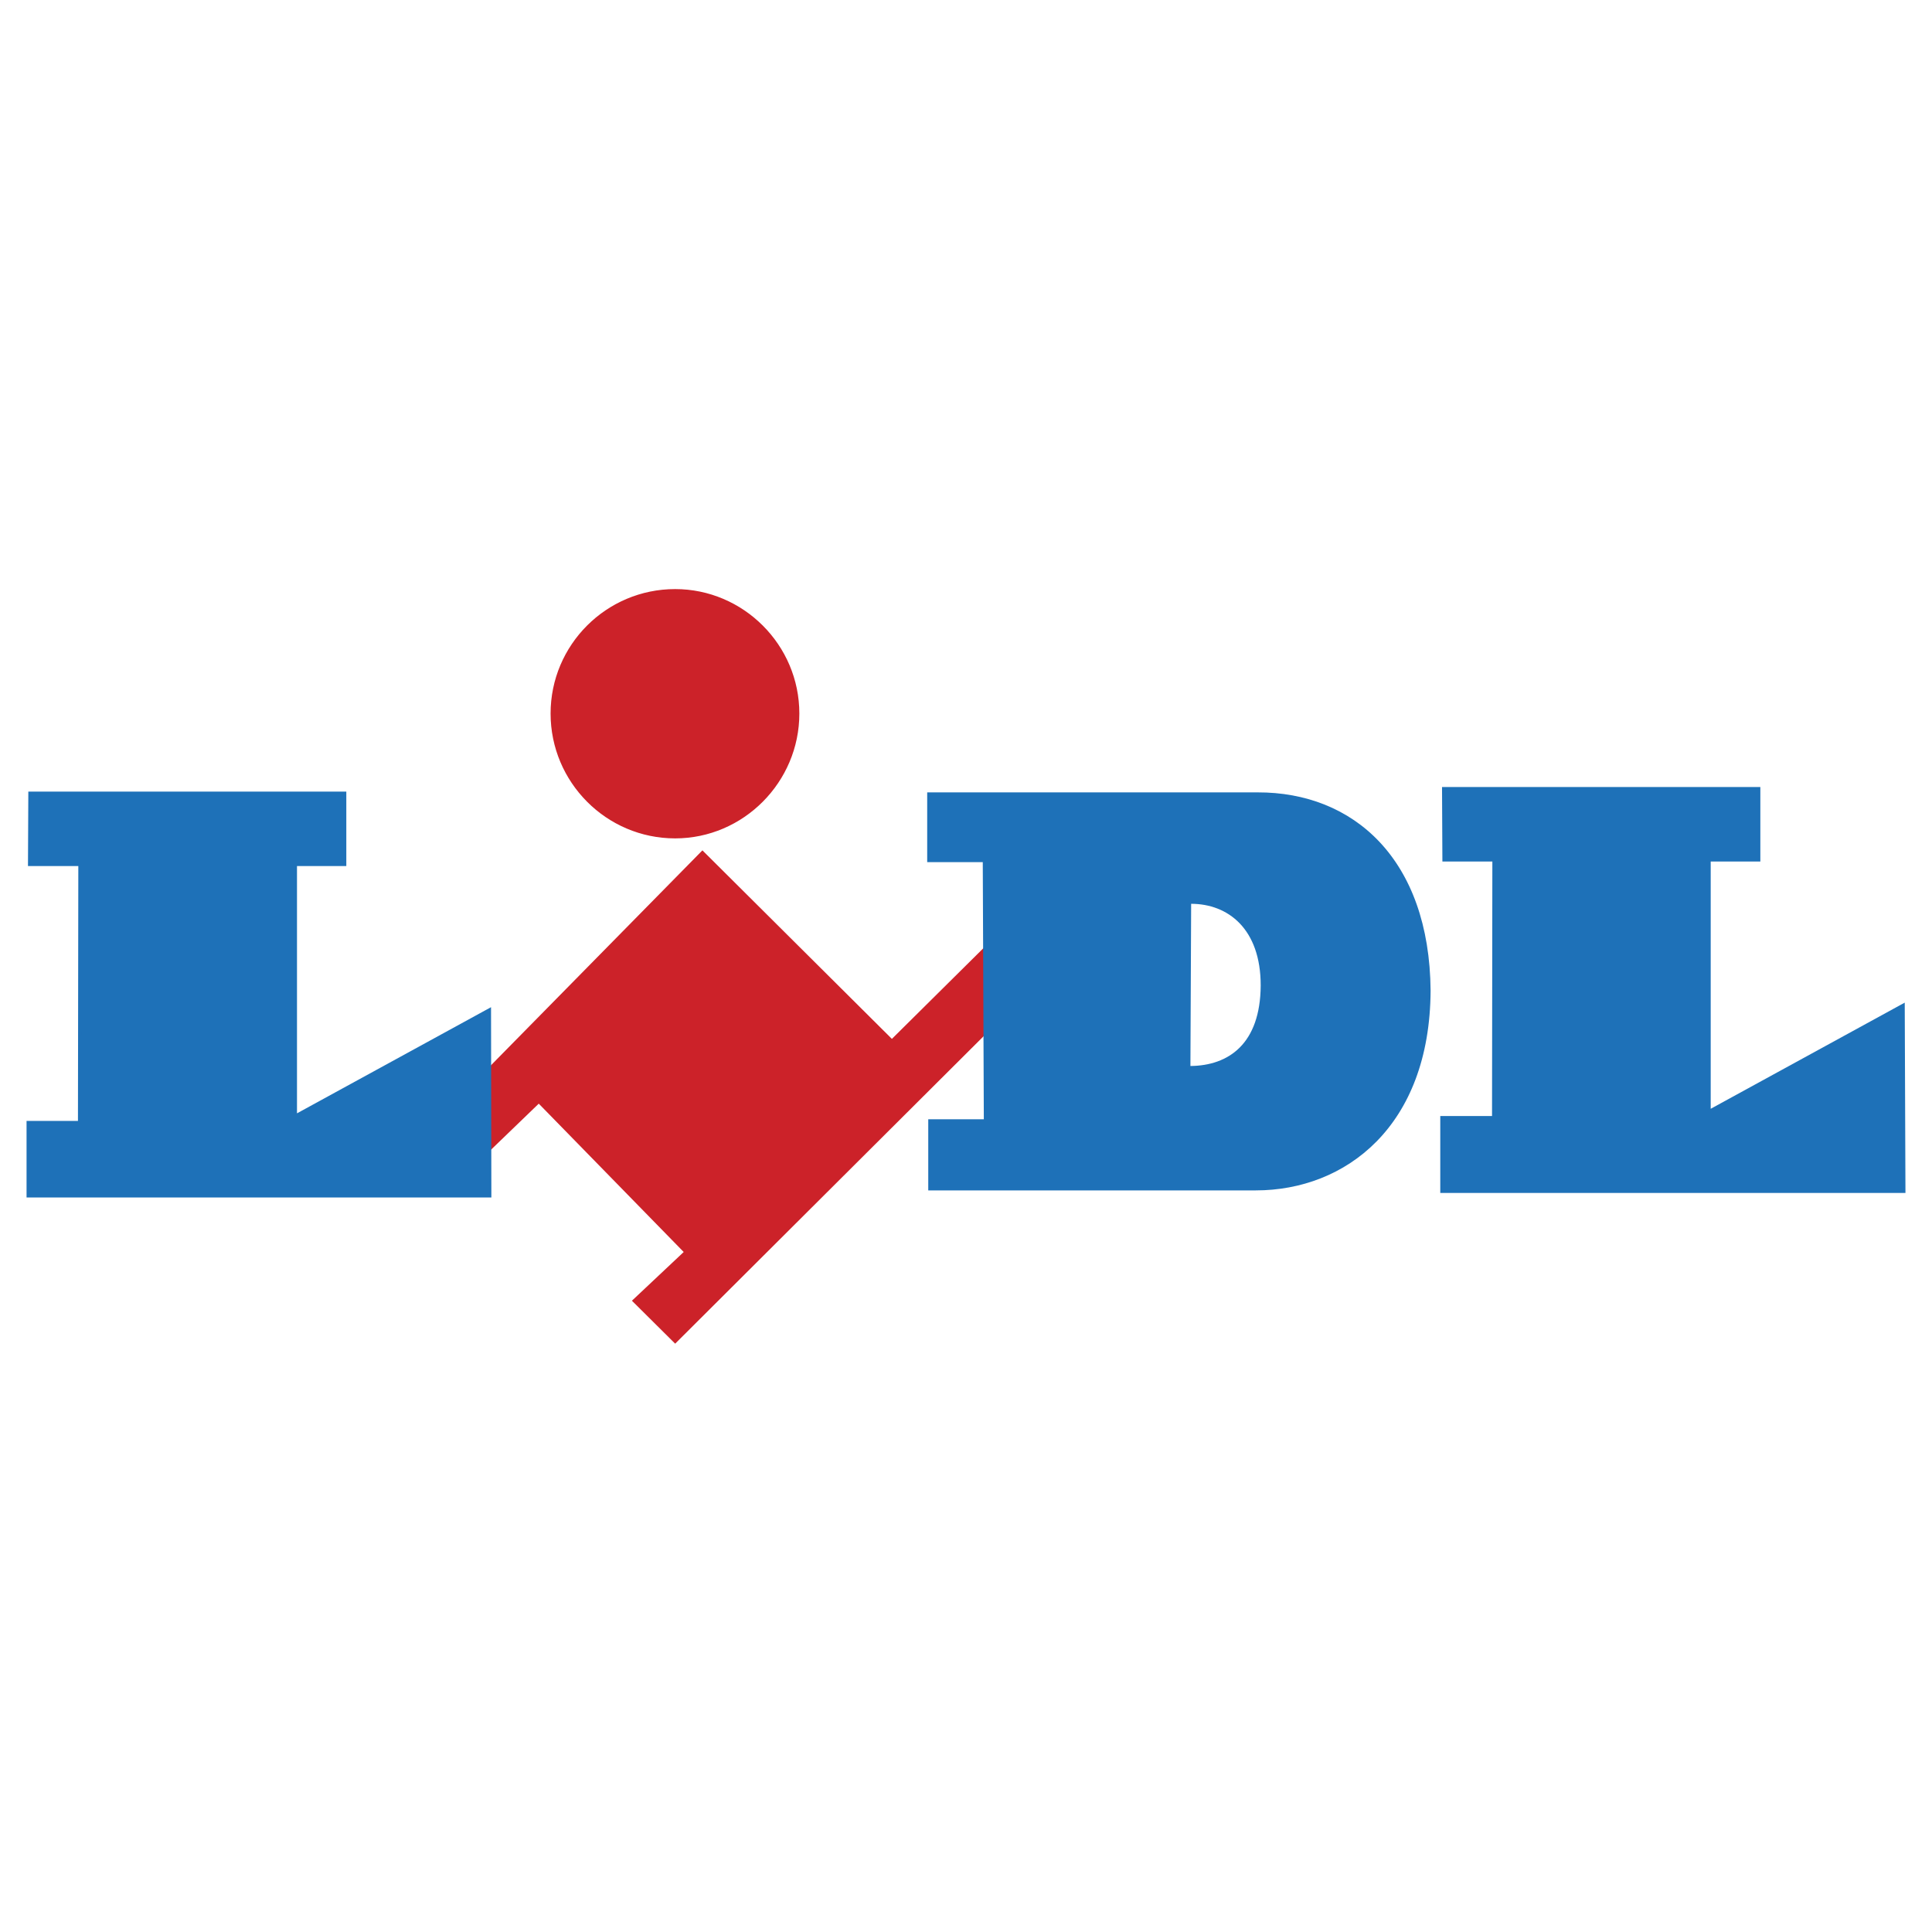
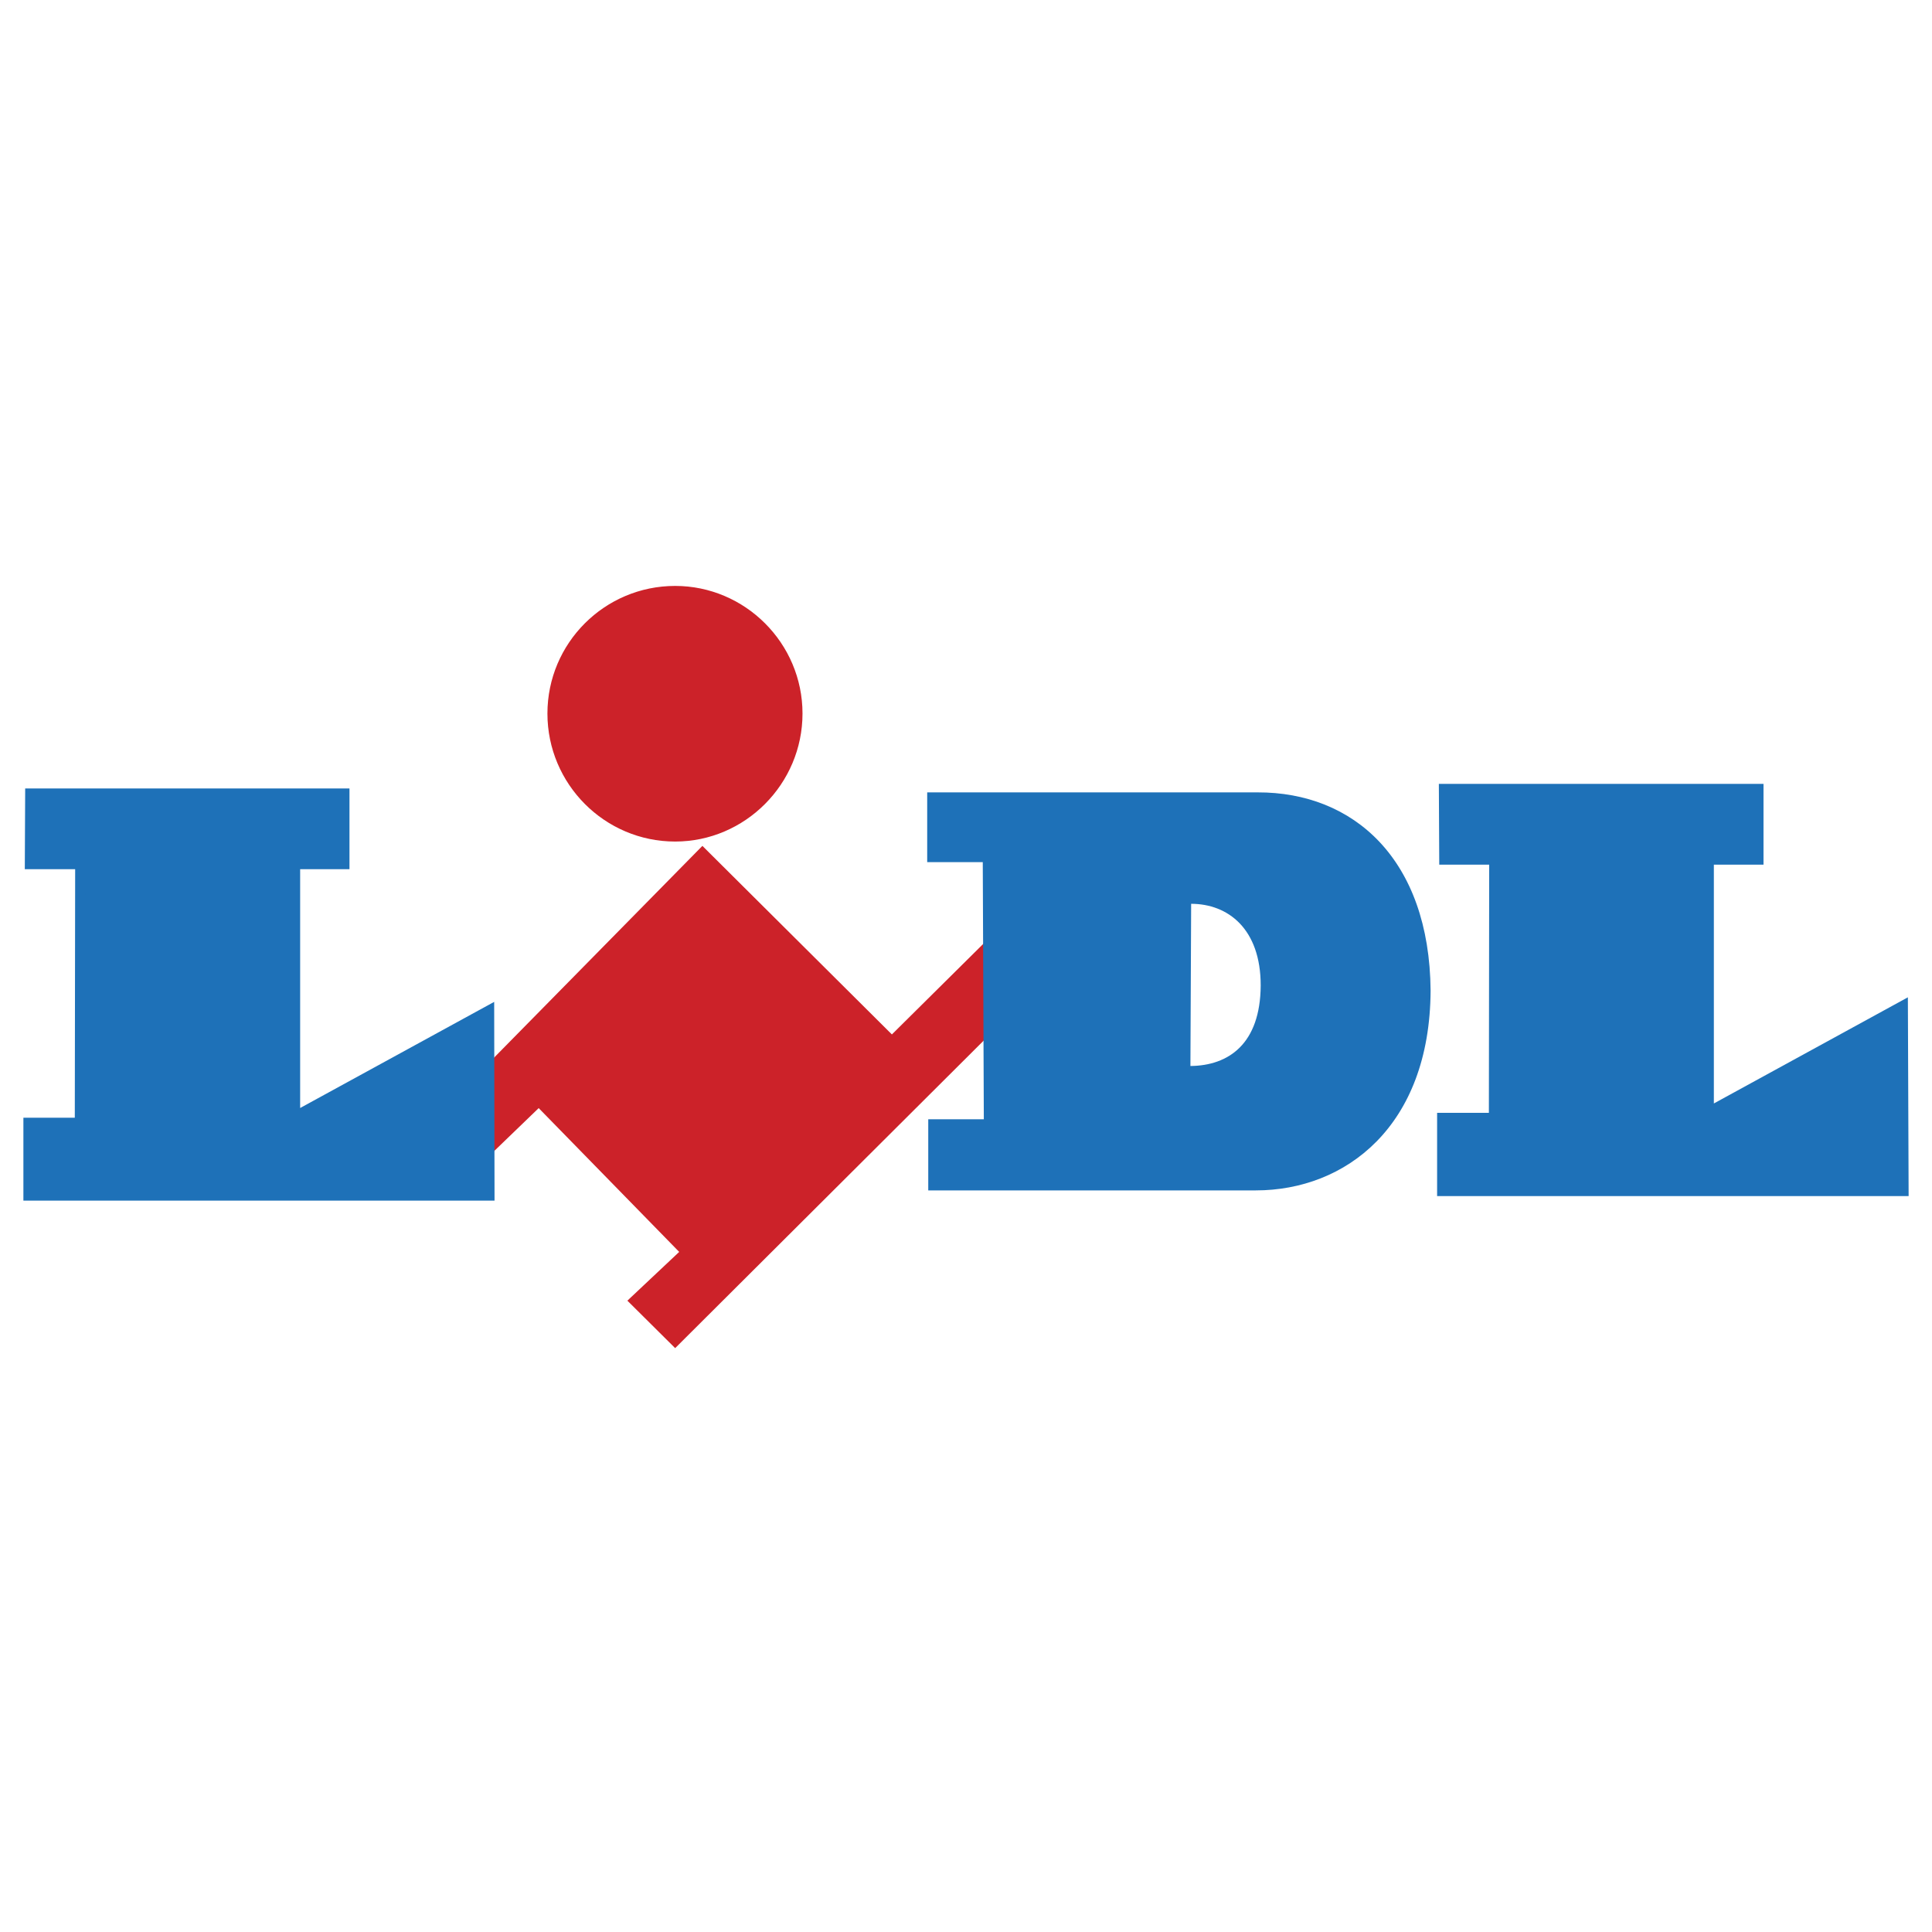
<svg xmlns="http://www.w3.org/2000/svg" width="2500" height="2500" viewBox="0 0 192.756 192.756">
  <g fillRule="evenodd" clipRule="evenodd">
    <path fill="#fff" d="M0 0h192.756v192.756H0V0z" />
-     <path fill="#cc2229" stroke="#cc2229" stroke-width=".37" stroke-miterlimit="2.613" d="M47.898 107.65l22.184-22.547 18.901 18.807 9.699-9.613.207 8.074-31.528 31.426-4.048-4.02 5.164-4.859-14.721-15.066-5.438 5.244-.42-7.446z" />
-     <path fill="#1e71b8" stroke="#1e71b8" stroke-width=".37" stroke-miterlimit="2.613" d="M144.057 78.707h31.388v7.061h-4.953v25.168l19.36-10.592.07 18.492h-46.041v-7.307h5.164l.033-25.761h-4.986l-.035-7.061z" />
-     <path d="M67.361 83.461c6.696 0 12.205-5.523 12.205-12.271 0-6.745-5.509-12.232-12.205-12.232-6.766 0-12.244 5.487-12.244 12.232 0 6.748 5.478 12.271 12.244 12.271z" fill="#cc2229" stroke="#cc2229" stroke-width=".37" stroke-miterlimit="2.613" />
-     <path fill="#1e71b8" stroke="#1e71b8" stroke-width=".37" stroke-miterlimit="2.613" d="M3.01 79.163h31.357v7.059h-4.921v25.167l19.36-10.59.033 18.49H2.834v-7.271h5.128l.037-25.796H2.977l.033-7.059z" />
+     <path fill="#cc2229" stroke="#cc2229" strokeWidth=".37" stroke-miterlimit="2.613" d="M47.898 107.65l22.184-22.547 18.901 18.807 9.699-9.613.207 8.074-31.528 31.426-4.048-4.02 5.164-4.859-14.721-15.066-5.438 5.244-.42-7.446z" />
+     <path fill="#1e71b8" stroke="#1e71b8" strokeWidth=".37" stroke-miterlimit="2.613" d="M144.057 78.707h31.388v7.061h-4.953v25.168l19.36-10.592.07 18.492h-46.041v-7.307h5.164l.033-25.761h-4.986l-.035-7.061z" />
+     <path d="M67.361 83.461c6.696 0 12.205-5.523 12.205-12.271 0-6.745-5.509-12.232-12.205-12.232-6.766 0-12.244 5.487-12.244 12.232 0 6.748 5.478 12.271 12.244 12.271z" fill="#cc2229" stroke="#cc2229" strokeWidth=".37" stroke-miterlimit="2.613" />
+     <path fill="#1e71b8" stroke="#1e71b8" strokeWidth=".37" stroke-miterlimit="2.613" d="M3.01 79.163h31.357v7.059h-4.921v25.167l19.36-10.59.033 18.49H2.834v-7.271h5.128l.037-25.796H2.977l.033-7.059z" />
    <path d="M125.293 118.766H92.612v-7.096h5.544l-.105-25.657h-5.544v-6.957h32.958c9.557-.034 17.16 6.642 17.266 19.783-.069 13.567-8.51 19.927-17.438 19.927zm-6.525-12.411c3.805-.033 6.979-2.201 7.012-8.037 0-5.664-3.277-8.145-6.939-8.145l-.073 16.182z" fill="#1e71b8" />
  </g>
</svg>
